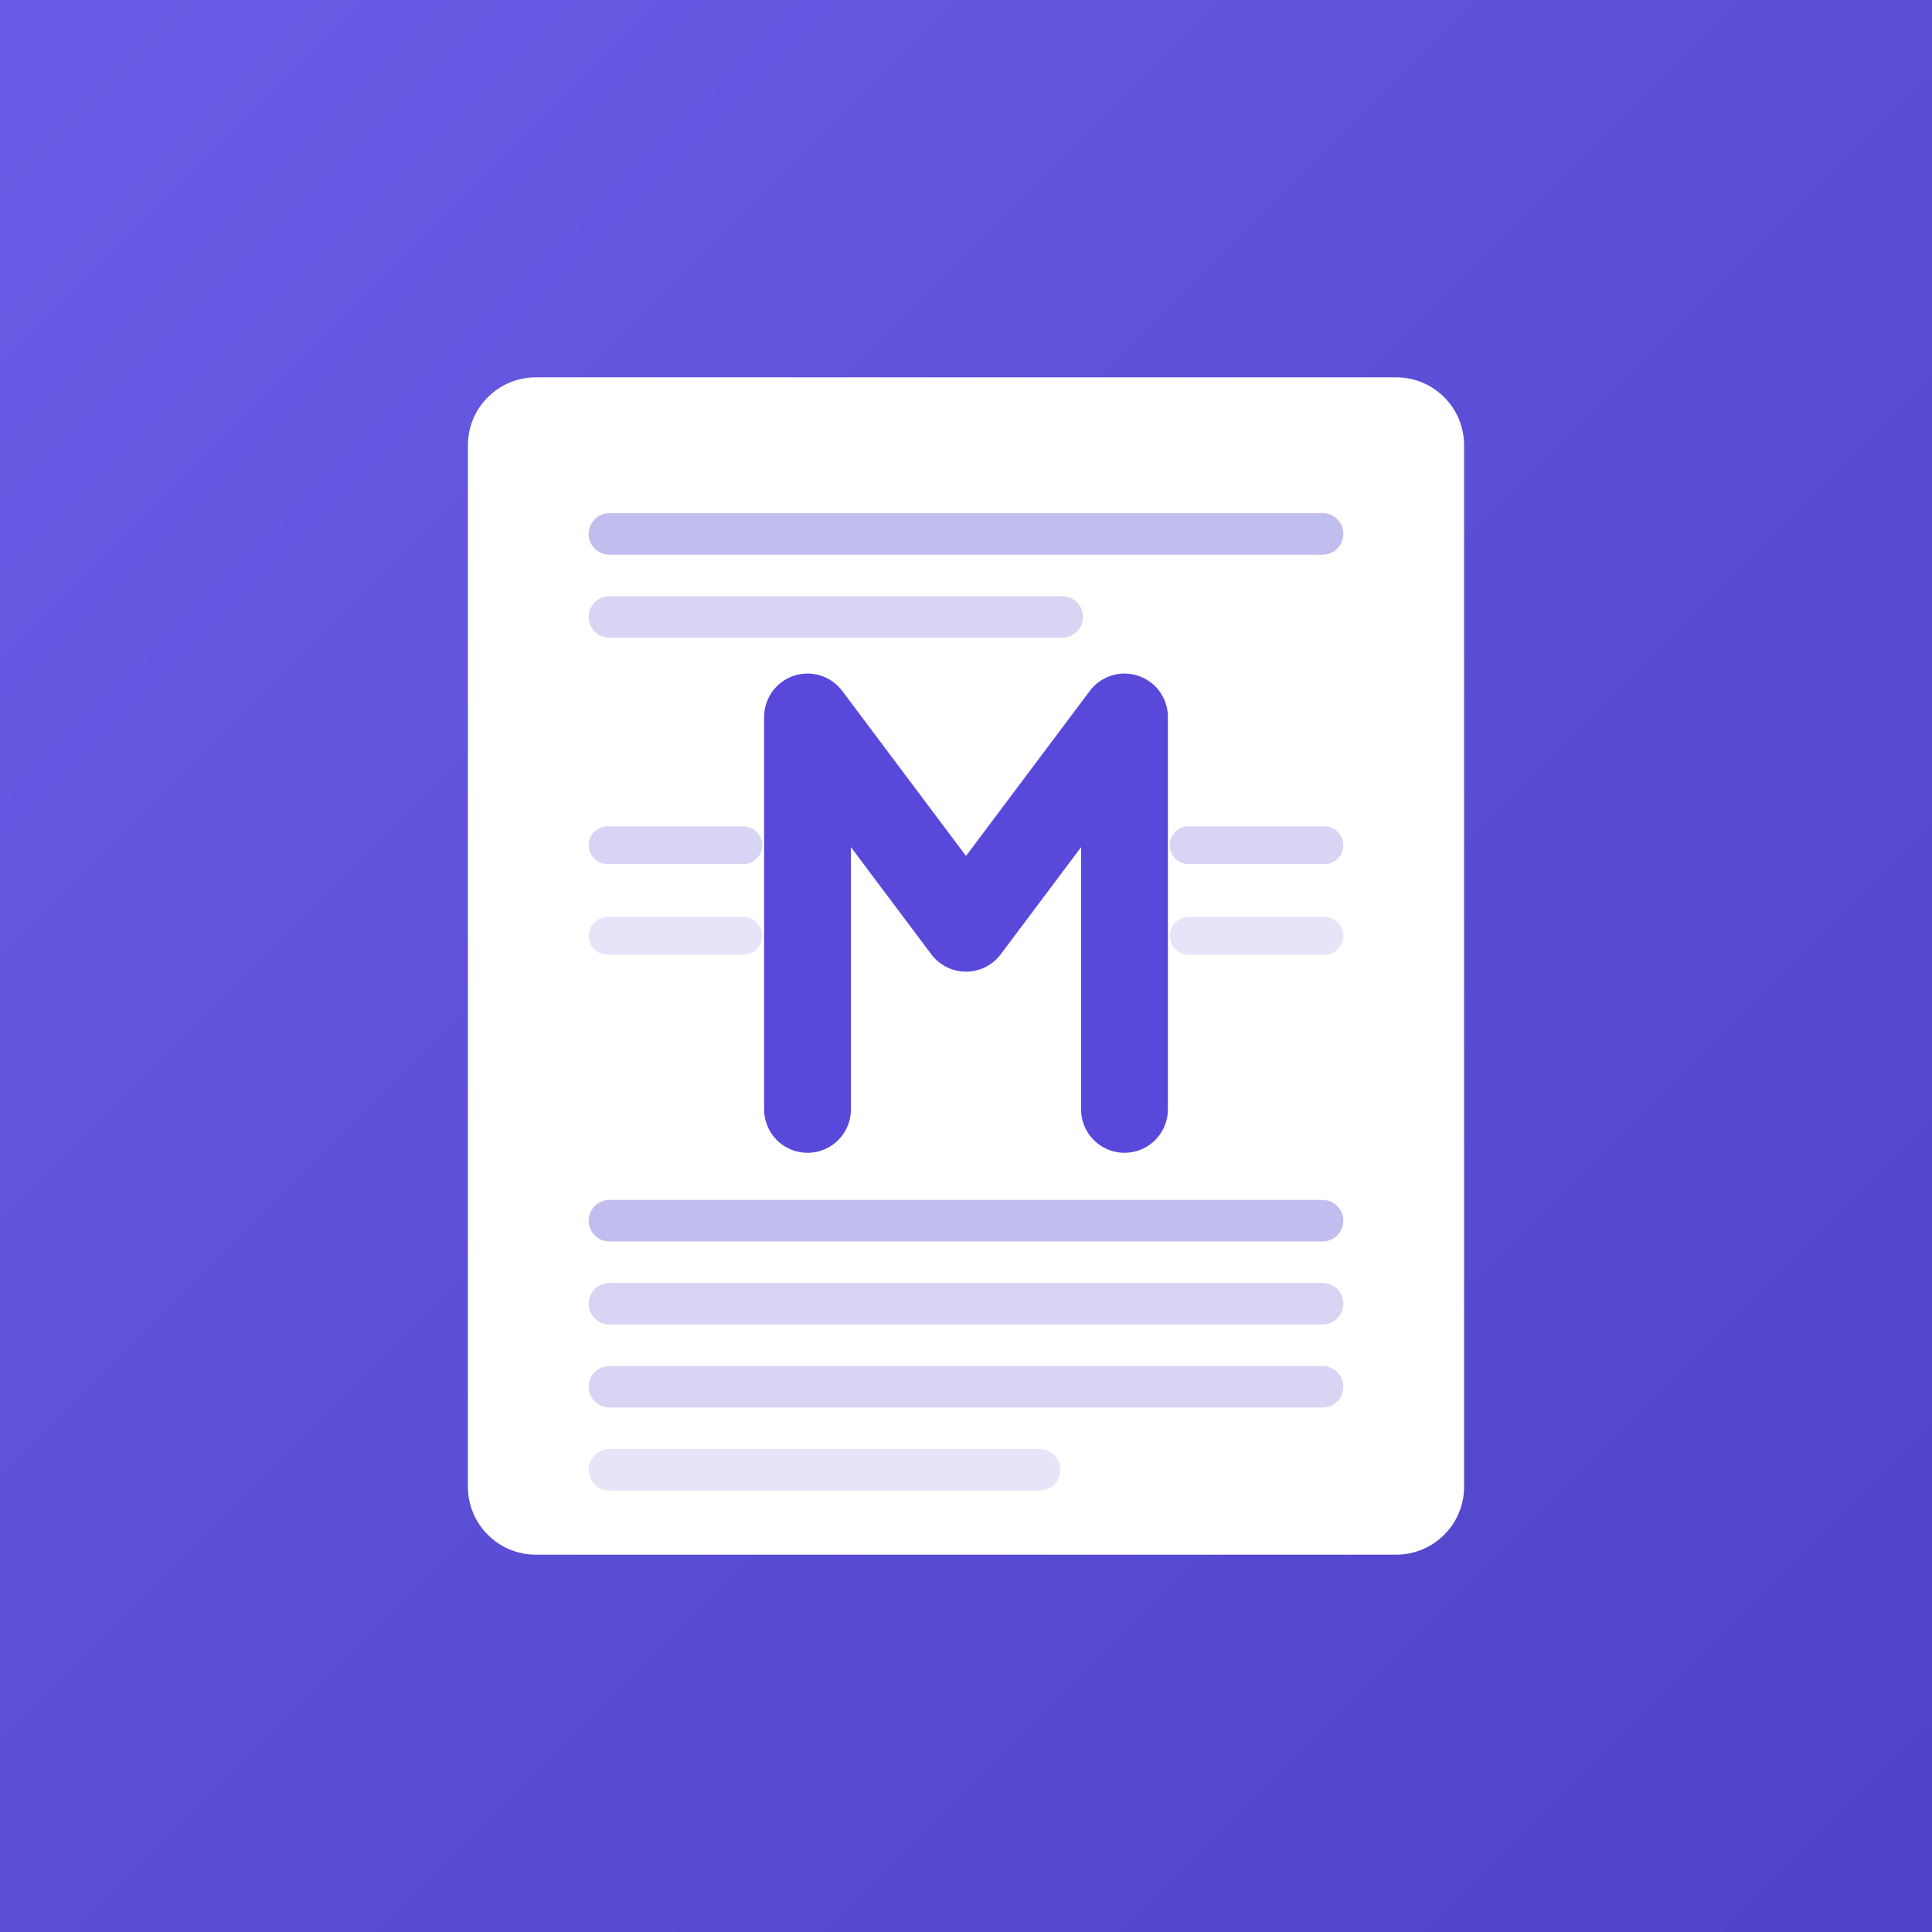
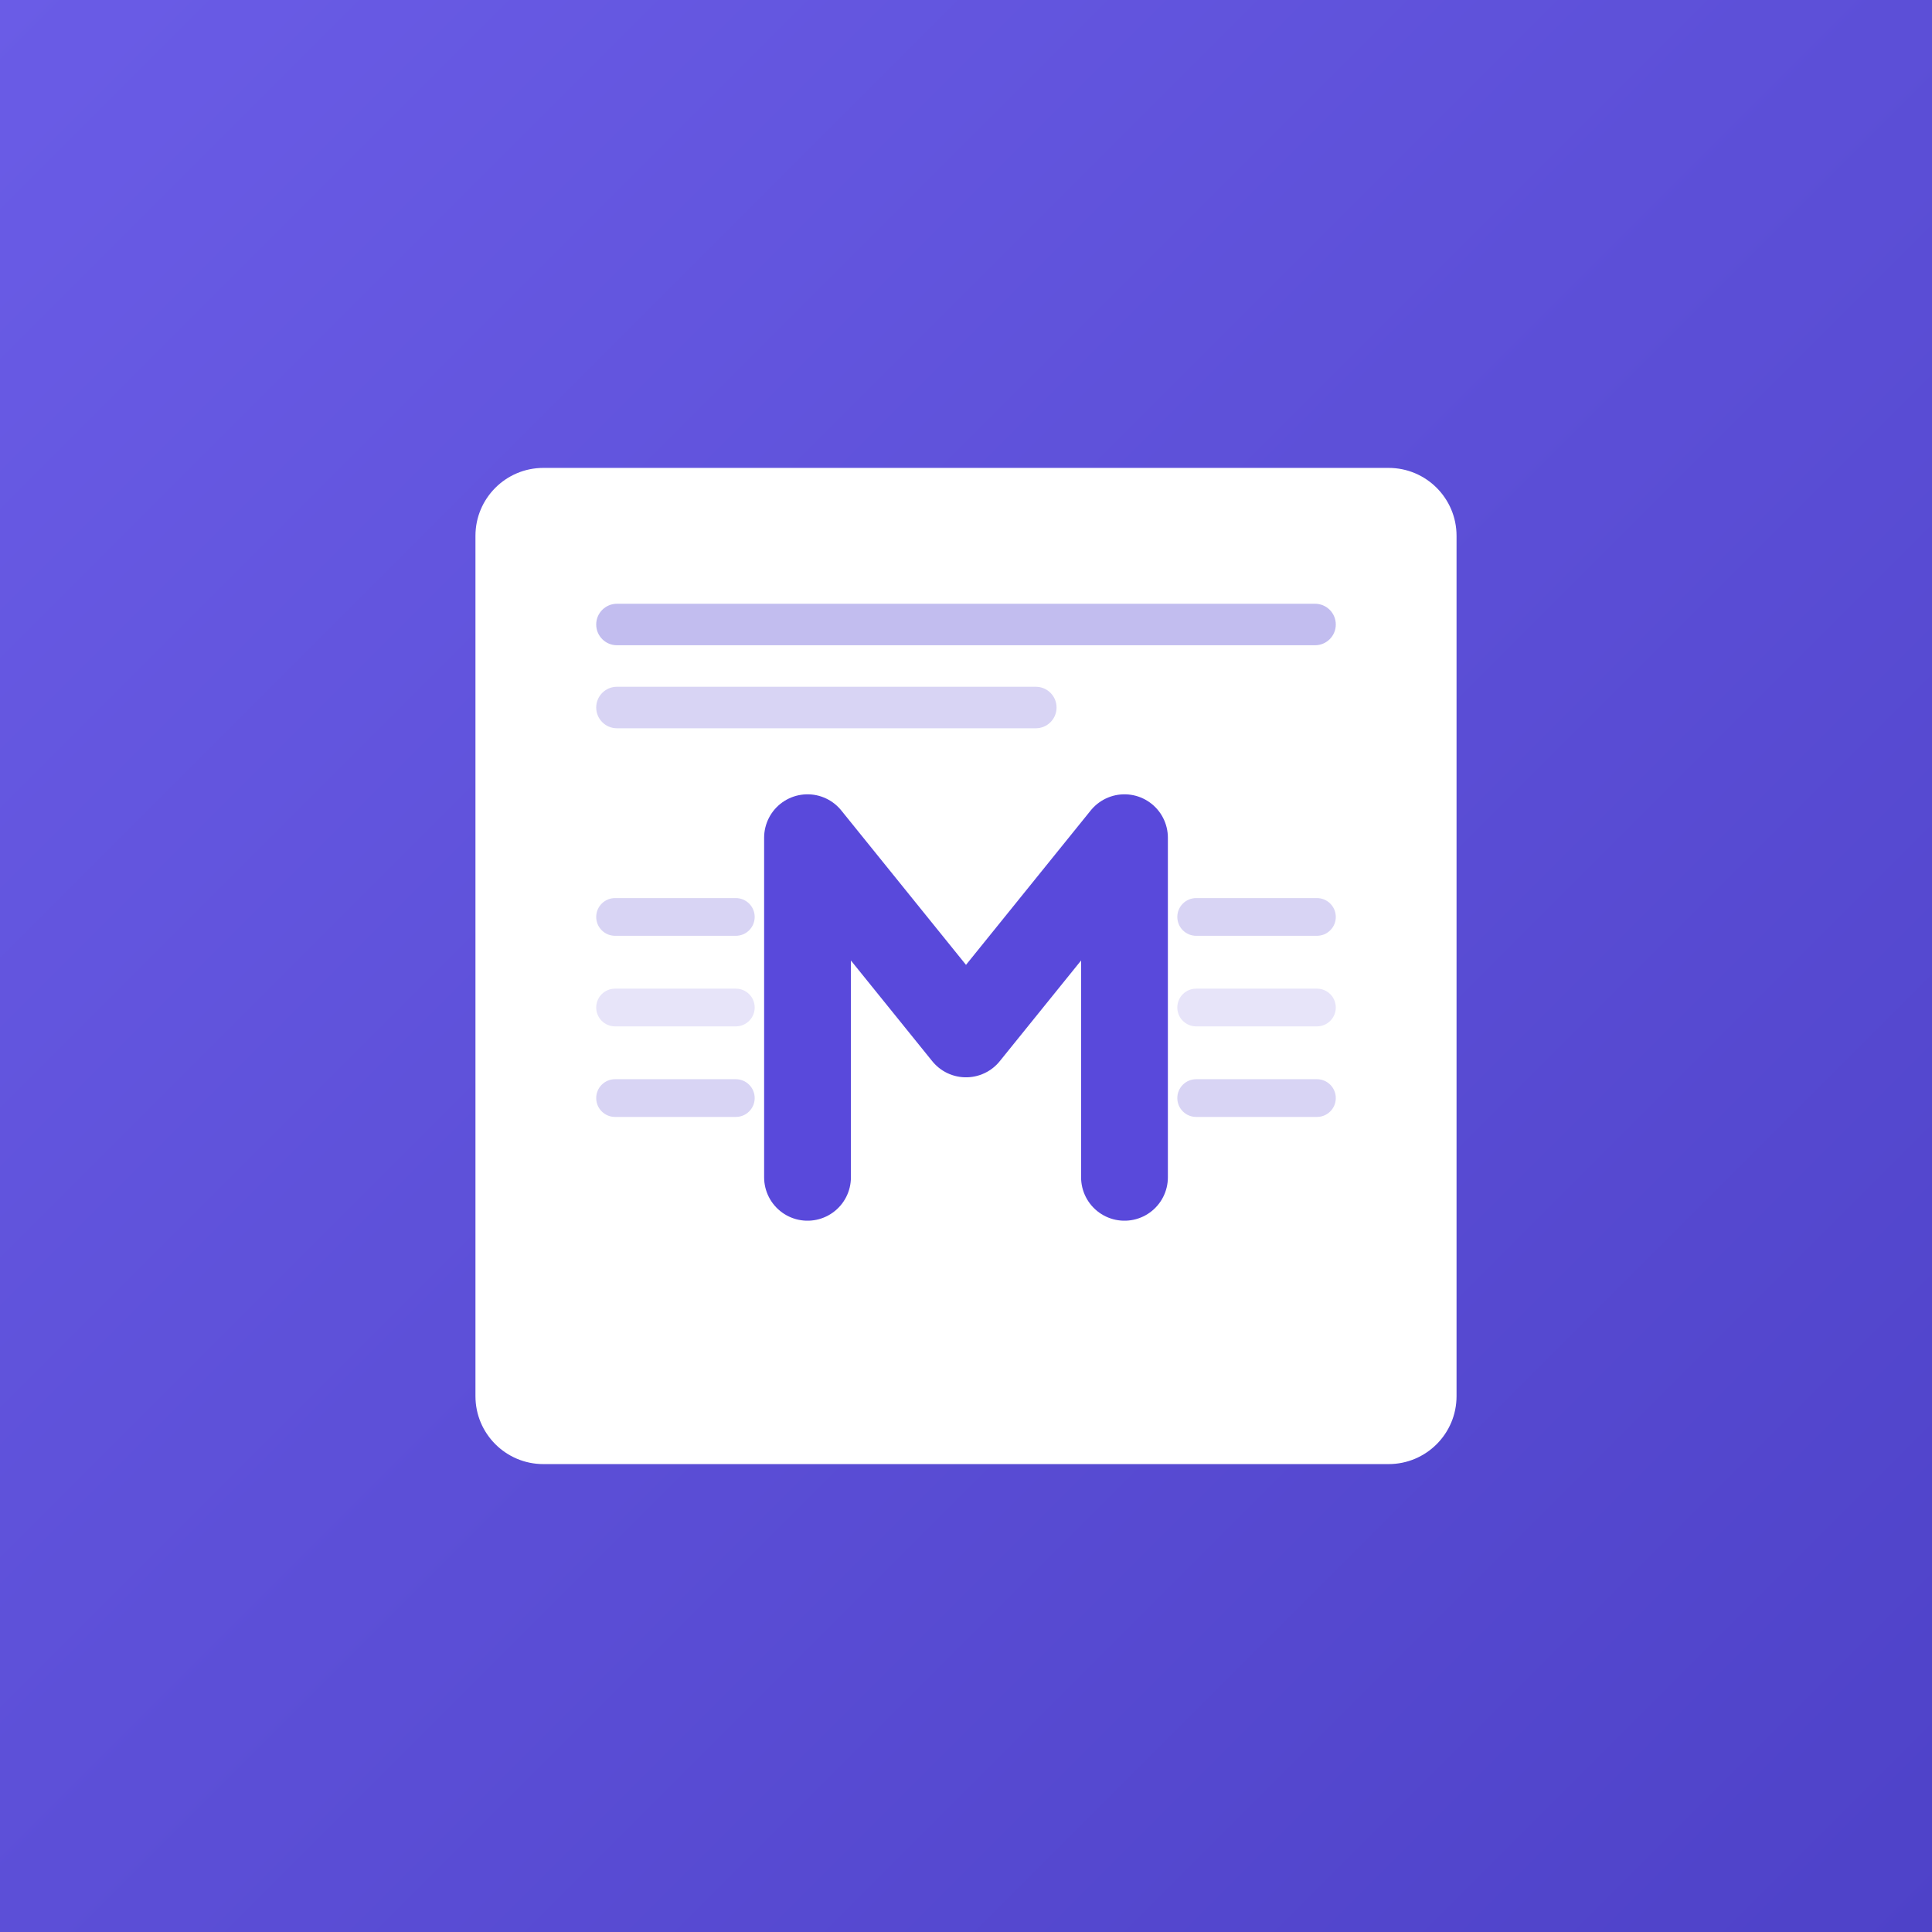
<svg xmlns="http://www.w3.org/2000/svg" viewBox="0 0 1024 1024">
  <defs>
    <linearGradient id="bg" x1="0" y1="0" x2="1" y2="1">
      <stop offset="0" stop-color="#6A5CE6" />
      <stop offset="1" stop-color="#4E42C8" />
    </linearGradient>
  </defs>
  <rect width="1024" height="1024" fill="url(#bg)" />
-   <rect x="248" y="200" width="528" height="624" rx="36" fill="#FFFFFF" />
-   <rect x="312" y="272" width="400" height="22" rx="11" fill="#C2BDEF" />
-   <rect x="312" y="316" width="262" height="22" rx="11" fill="#D8D4F4" />
-   <rect x="312" y="438" width="92" height="20" rx="10" fill="#D8D4F4" />
-   <rect x="312" y="486" width="92" height="20" rx="10" fill="#E7E4F9" />
-   <rect x="620" y="438" width="92" height="20" rx="10" fill="#D8D4F4" />
-   <rect x="620" y="486" width="92" height="20" rx="10" fill="#E7E4F9" />
-   <path d="M428 588 L428 380 L512 492 L596 380 L596 588" fill="none" stroke="#5949DB" stroke-width="46" stroke-linecap="round" stroke-linejoin="round" />
-   <rect x="312" y="636" width="400" height="22" rx="11" fill="#C2BDEF" />
-   <rect x="312" y="680" width="400" height="22" rx="11" fill="#D8D4F4" />
-   <rect x="312" y="724" width="400" height="22" rx="11" fill="#D8D4F4" />
-   <rect x="312" y="768" width="250" height="22" rx="11" fill="#E7E4F9" />
+   <rect x="252" y="248" width="520" height="528" rx="36" fill="#FFFFFF" />
+   <rect x="316" y="320" width="392" height="22" rx="11" fill="#C2BDEF" />
+   <rect x="316" y="364" width="244" height="22" rx="11" fill="#D8D4F4" />
+   <rect x="316" y="476" width="84" height="20" rx="10" fill="#D8D4F4" />
+   <rect x="316" y="524" width="84" height="20" rx="10" fill="#E7E4F9" />
+   <rect x="316" y="572" width="84" height="20" rx="10" fill="#D8D4F4" />
+   <rect x="624" y="476" width="84" height="20" rx="10" fill="#D8D4F4" />
+   <rect x="624" y="524" width="84" height="20" rx="10" fill="#E7E4F9" />
+   <rect x="624" y="572" width="84" height="20" rx="10" fill="#D8D4F4" />
+   <path d="M428 624 L428 444 L512 548 L596 444 L596 624" fill="none" stroke="#5949DB" stroke-width="46" stroke-linecap="round" stroke-linejoin="round" />
</svg>
